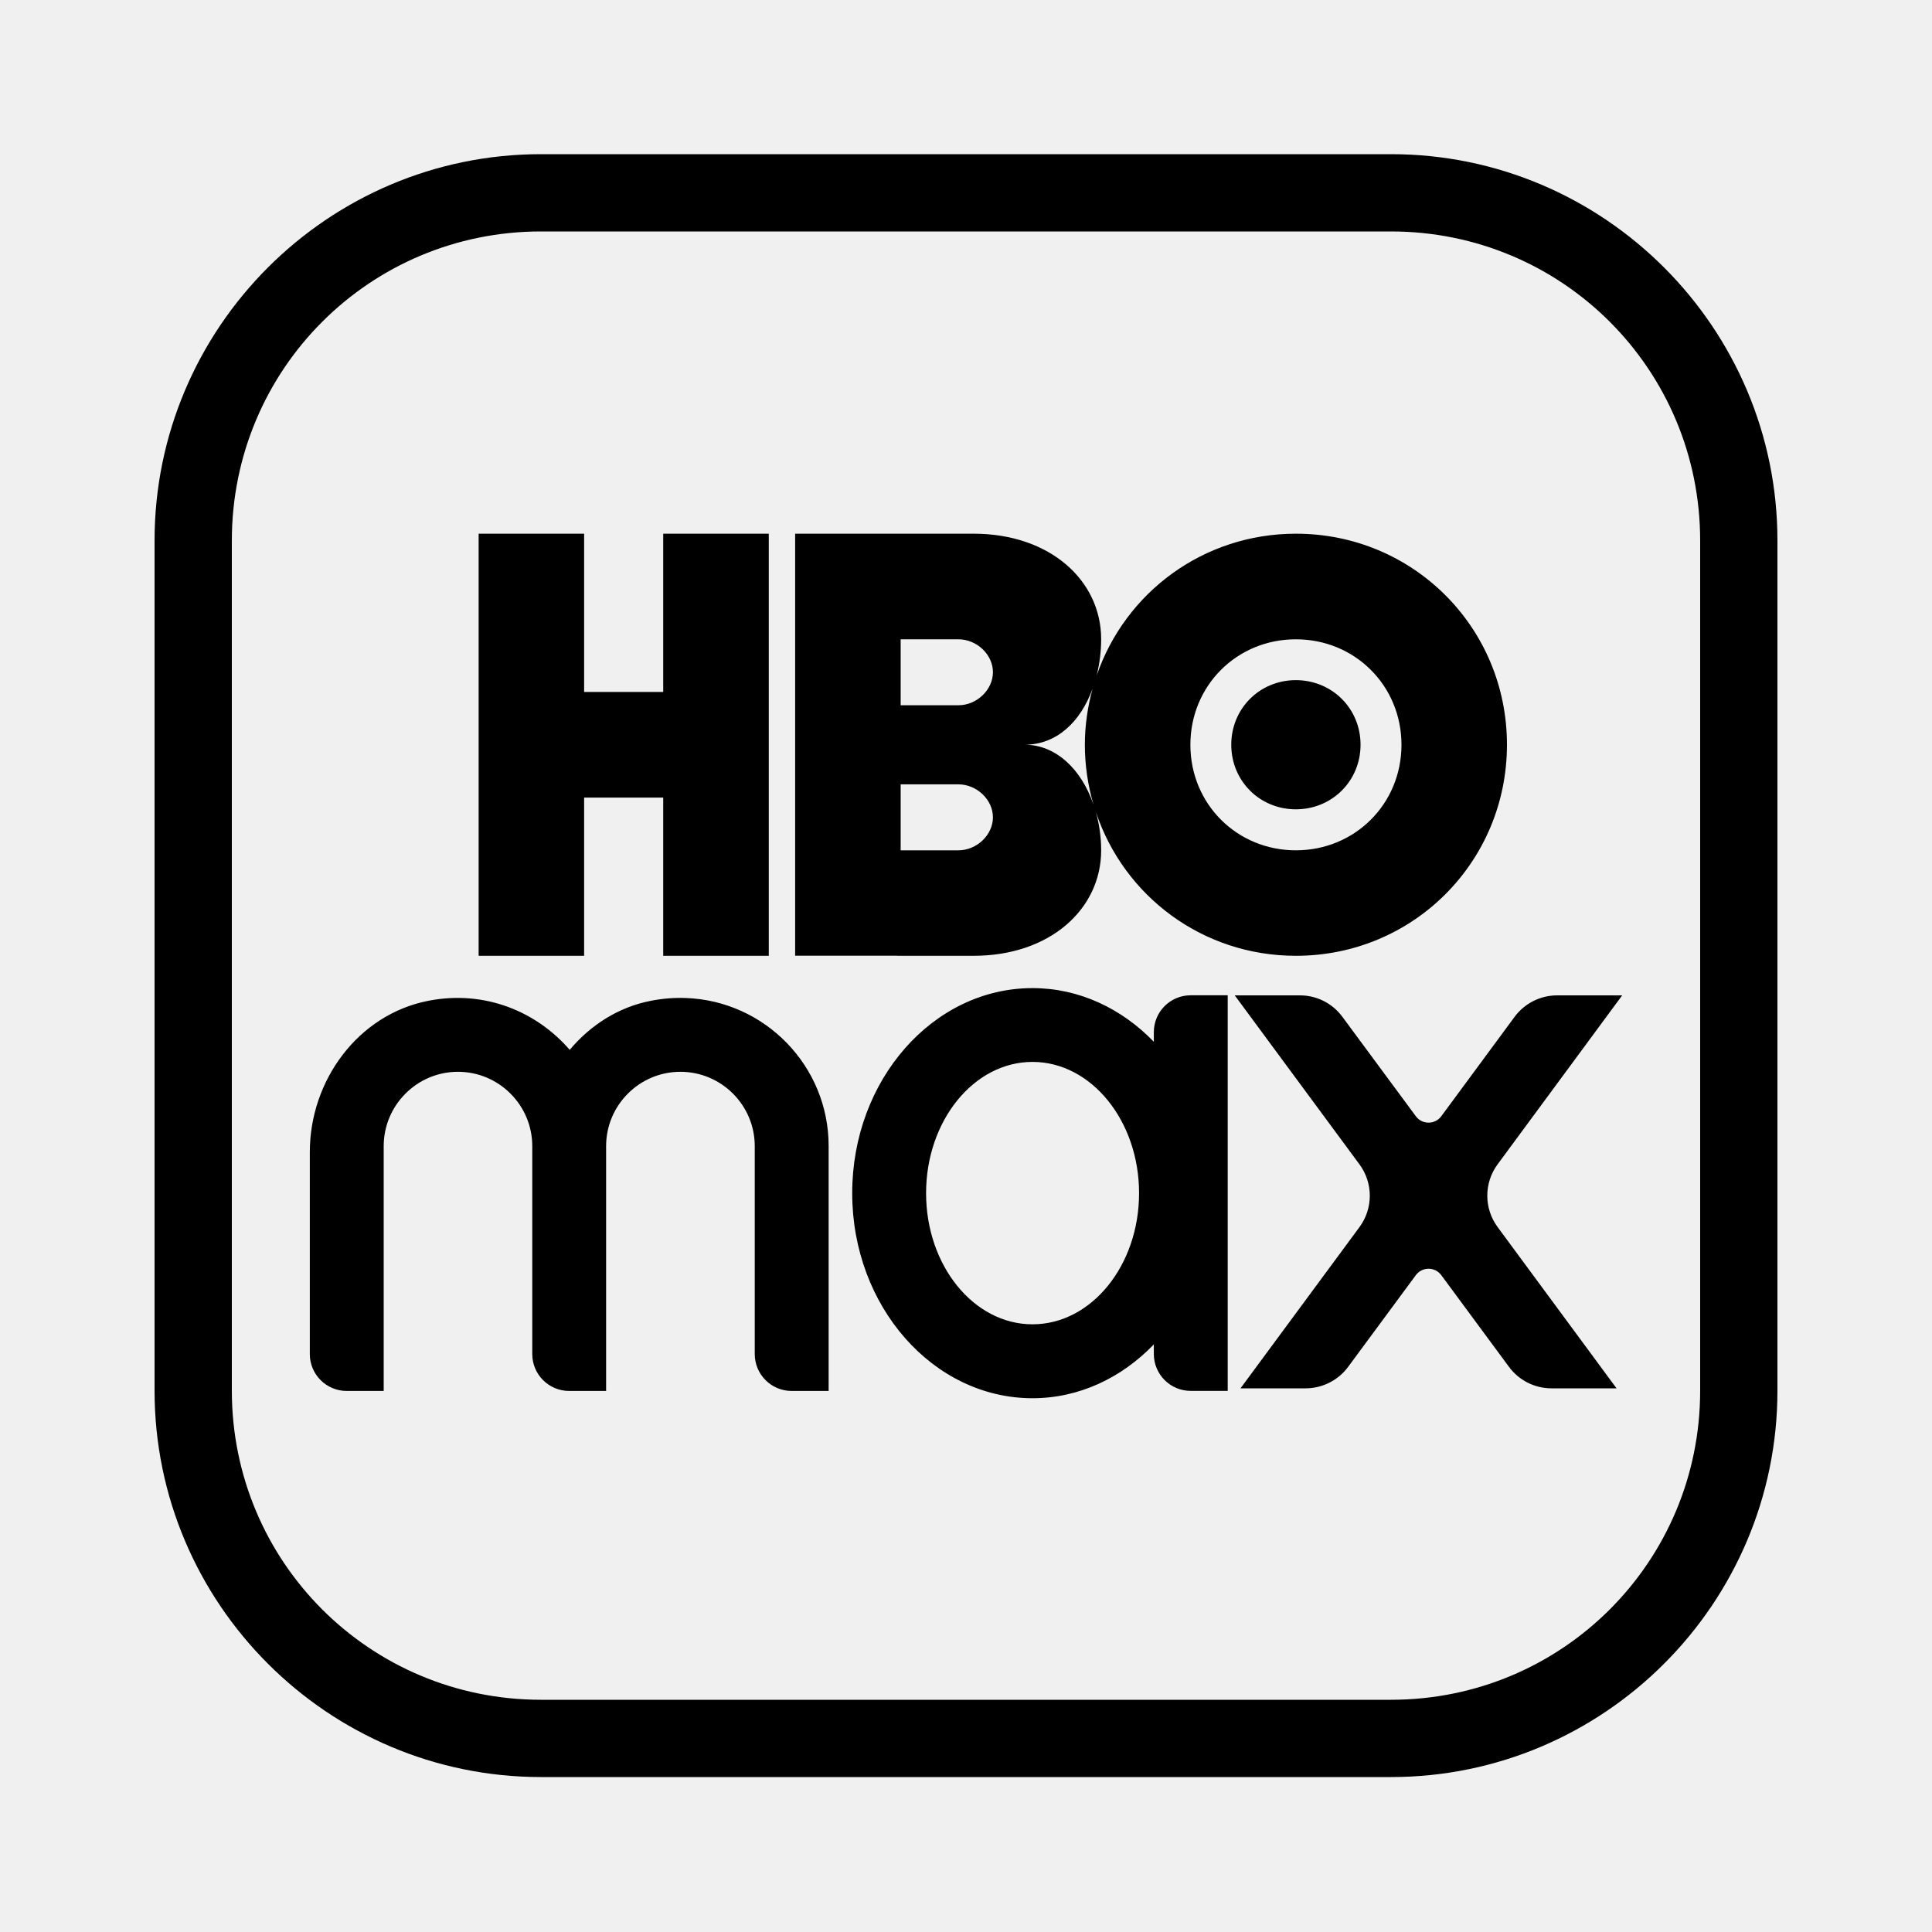
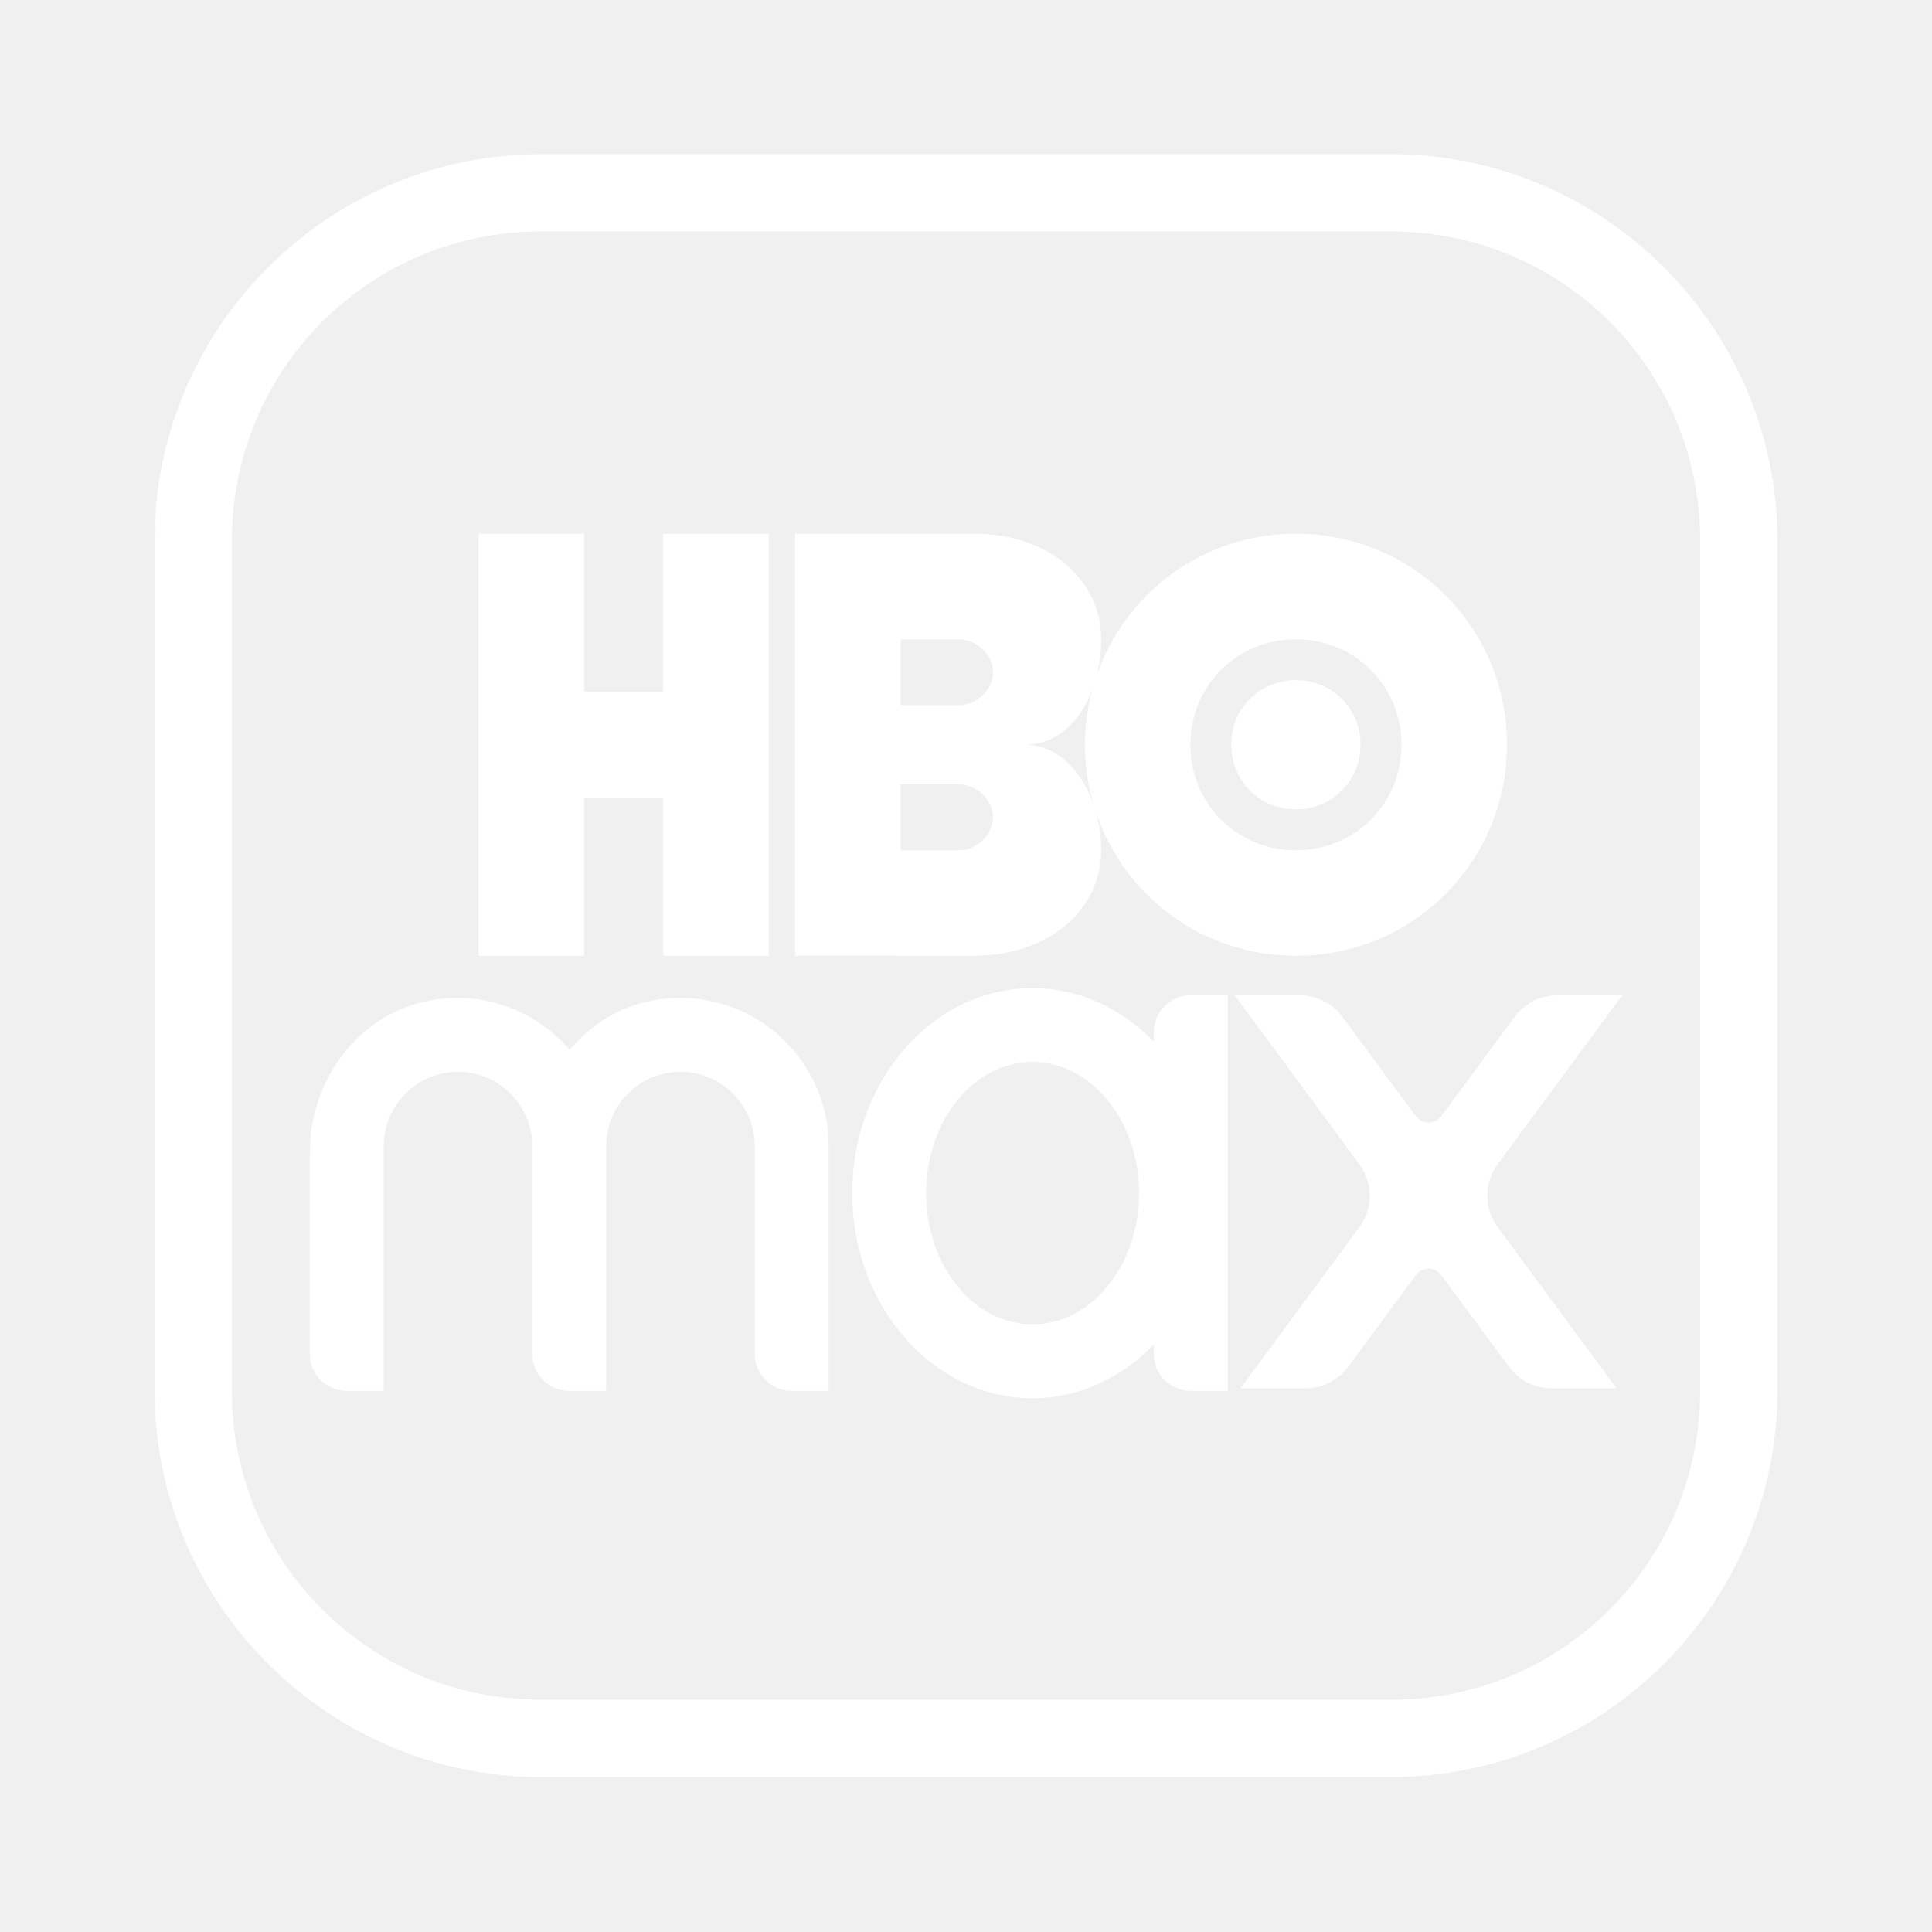
- <svg xmlns="http://www.w3.org/2000/svg" viewBox="0 0 50 50" width="50px" height="50px">
-   <path d="M 14 3.99 C 8.489 3.99 4 8.479 4 13.99 L 4 35.99 C 4 41.501 8.489 45.99 14 45.99 L 36 45.99 C 41.511 45.99 46 41.501 46 35.99 L 46 13.99 C 46 8.479 41.511 3.99 36 3.99 L 14 3.99 z M 14 5.99 L 36 5.99 C 40.431 5.99 44 9.559 44 13.99 L 44 35.99 C 44 40.421 40.431 43.99 36 43.99 L 14 43.99 C 9.569 43.99 6 40.421 6 35.99 L 6 13.99 C 6 9.56 9.569 5.99 14 5.99 z M 12.387 13.812 L 12.387 24.736 L 15.117 24.736 L 15.117 20.641 L 17.164 20.641 L 17.164 24.736 L 19.896 24.736 L 19.896 13.812 L 17.164 13.812 L 17.164 17.908 L 15.117 17.908 L 15.117 13.812 L 12.387 13.812 z M 20.578 13.812 L 20.578 24.734 L 22.559 24.734 L 23.219 24.734 L 23.219 24.736 L 25.197 24.736 C 27.177 24.736 28.498 23.523 28.498 22.006 C 28.498 21.656 28.447 21.325 28.363 21.018 C 29.085 23.186 31.117 24.736 33.539 24.736 C 36.572 24.736 39 22.307 39 19.273 C 39 16.239 36.573 13.812 33.539 13.812 C 31.136 13.812 29.12 15.339 28.383 17.479 C 28.454 17.187 28.498 16.873 28.498 16.543 C 28.498 15.026 27.177 13.812 25.197 13.812 L 20.578 13.812 z M 23.309 16.545 L 24.803 16.545 C 25.281 16.545 25.697 16.941 25.697 17.396 C 25.697 17.851 25.281 18.252 24.803 18.252 L 23.309 18.252 L 23.309 16.545 z M 33.537 16.545 C 35.066 16.545 36.27 17.746 36.27 19.275 C 36.27 20.804 35.066 22.006 33.537 22.006 C 32.008 22.006 30.807 20.804 30.807 19.275 C 30.807 17.746 32.008 16.545 33.537 16.545 z M 33.537 17.602 C 32.601 17.602 31.865 18.336 31.865 19.273 C 31.865 20.21 32.601 20.945 33.537 20.945 C 34.473 20.945 35.211 20.21 35.211 19.273 C 35.211 18.337 34.473 17.602 33.537 17.602 z M 28.275 17.824 C 28.15 18.285 28.076 18.77 28.076 19.273 C 28.076 19.812 28.156 20.331 28.299 20.822 C 27.986 19.905 27.324 19.273 26.518 19.273 C 27.341 19.274 27.963 18.686 28.275 17.824 z M 23.309 20.299 L 24.803 20.299 C 25.281 20.299 25.697 20.698 25.697 21.152 C 25.697 21.606 25.281 22.006 24.803 22.006 L 23.309 22.006 L 23.309 20.299 z M 26.721 25.572 C 24.147 25.572 22.055 27.952 22.055 30.879 C 22.055 33.806 24.148 36.186 26.721 36.186 C 27.931 36.186 29.031 35.655 29.861 34.793 L 29.861 35.041 C 29.861 35.569 30.288 35.996 30.816 35.996 L 31.773 35.996 L 31.773 25.758 L 30.816 25.758 C 30.288 25.758 29.861 26.184 29.861 26.713 L 29.861 26.961 C 29.031 26.102 27.93 25.572 26.721 25.572 z M 31.955 25.76 L 35.184 30.135 C 35.539 30.617 35.539 31.274 35.184 31.756 L 32.104 35.93 L 33.789 35.93 C 34.223 35.93 34.631 35.723 34.889 35.375 L 36.641 33.002 C 36.805 32.779 37.137 32.779 37.301 33.002 L 39.053 35.375 C 39.311 35.724 39.718 35.93 40.152 35.93 L 41.836 35.93 L 38.758 31.756 C 38.403 31.274 38.402 30.618 38.756 30.135 L 41.982 25.76 L 40.299 25.76 C 39.865 25.76 39.457 25.966 39.199 26.314 L 37.301 28.887 C 37.137 29.11 36.805 29.11 36.641 28.887 L 34.74 26.314 C 34.482 25.965 34.077 25.76 33.643 25.76 L 31.955 25.76 z M 17.746 25.828 C 17.453 25.818 17.152 25.84 16.846 25.9 C 15.994 26.065 15.276 26.537 14.744 27.17 C 13.888 26.179 12.546 25.615 11.086 25.9 C 9.267 26.255 8.018 27.961 8.018 29.816 L 8.018 35.043 C 8.018 35.571 8.447 35.998 8.975 35.998 L 9.93 35.998 L 9.93 29.662 C 9.93 28.602 10.792 27.738 11.852 27.738 C 12.912 27.738 13.775 28.601 13.775 29.662 L 13.775 35.043 C 13.775 35.571 14.204 35.998 14.732 35.998 L 15.686 35.998 L 15.686 29.662 C 15.686 28.602 16.548 27.738 17.609 27.738 C 18.669 27.738 19.533 28.601 19.533 29.662 L 19.533 35.043 C 19.533 35.571 19.961 35.998 20.49 35.998 L 21.445 35.998 L 21.445 29.662 C 21.448 27.593 19.799 25.9 17.746 25.828 z M 26.721 27.482 C 28.24 27.482 29.479 29.005 29.479 30.879 C 29.479 32.753 28.242 34.273 26.721 34.273 C 25.2 34.273 23.967 32.753 23.967 30.879 C 23.967 29.006 25.202 27.482 26.721 27.482 z" />
+ <svg xmlns="http://www.w3.org/2000/svg" viewBox="0 0 50 50" width="100px" height="100px">
+   <path fill="#FFFFFF" d="M 14 3.99 C 8.489 3.99 4 8.479 4 13.99 L 4 35.99 C 4 41.501 8.489 45.99 14 45.99 L 36 45.99 C 41.511 45.99 46 41.501 46 35.99 L 46 13.99 C 46 8.479 41.511 3.99 36 3.99 L 14 3.99 z M 14 5.99 L 36 5.99 C 40.431 5.99 44 9.559 44 13.99 L 44 35.99 C 44 40.421 40.431 43.99 36 43.99 L 14 43.99 C 9.569 43.99 6 40.421 6 35.99 L 6 13.99 C 6 9.56 9.569 5.99 14 5.99 z M 12.387 13.812 L 12.387 24.736 L 15.117 24.736 L 15.117 20.641 L 17.164 20.641 L 17.164 24.736 L 19.896 24.736 L 19.896 13.812 L 17.164 13.812 L 17.164 17.908 L 15.117 17.908 L 15.117 13.812 L 12.387 13.812 z M 20.578 13.812 L 20.578 24.734 L 22.559 24.734 L 23.219 24.734 L 23.219 24.736 L 25.197 24.736 C 27.177 24.736 28.498 23.523 28.498 22.006 C 28.498 21.656 28.447 21.325 28.363 21.018 C 29.085 23.186 31.117 24.736 33.539 24.736 C 36.572 24.736 39 22.307 39 19.273 C 39 16.239 36.573 13.812 33.539 13.812 C 31.136 13.812 29.12 15.339 28.383 17.479 C 28.454 17.187 28.498 16.873 28.498 16.543 C 28.498 15.026 27.177 13.812 25.197 13.812 L 20.578 13.812 z M 23.309 16.545 L 24.803 16.545 C 25.281 16.545 25.697 16.941 25.697 17.396 C 25.697 17.851 25.281 18.252 24.803 18.252 L 23.309 18.252 L 23.309 16.545 z M 33.537 16.545 C 35.066 16.545 36.27 17.746 36.27 19.275 C 36.27 20.804 35.066 22.006 33.537 22.006 C 32.008 22.006 30.807 20.804 30.807 19.275 C 30.807 17.746 32.008 16.545 33.537 16.545 z M 33.537 17.602 C 32.601 17.602 31.865 18.336 31.865 19.273 C 31.865 20.21 32.601 20.945 33.537 20.945 C 34.473 20.945 35.211 20.21 35.211 19.273 C 35.211 18.337 34.473 17.602 33.537 17.602 z M 28.275 17.824 C 28.15 18.285 28.076 18.77 28.076 19.273 C 28.076 19.812 28.156 20.331 28.299 20.822 C 27.986 19.905 27.324 19.273 26.518 19.273 C 27.341 19.274 27.963 18.686 28.275 17.824 z M 23.309 20.299 L 24.803 20.299 C 25.281 20.299 25.697 20.698 25.697 21.152 C 25.697 21.606 25.281 22.006 24.803 22.006 L 23.309 22.006 L 23.309 20.299 z M 26.721 25.572 C 24.147 25.572 22.055 27.952 22.055 30.879 C 22.055 33.806 24.148 36.186 26.721 36.186 C 27.931 36.186 29.031 35.655 29.861 34.793 L 29.861 35.041 C 29.861 35.569 30.288 35.996 30.816 35.996 L 31.773 35.996 L 31.773 25.758 L 30.816 25.758 C 30.288 25.758 29.861 26.184 29.861 26.713 L 29.861 26.961 C 29.031 26.102 27.93 25.572 26.721 25.572 z M 31.955 25.76 L 35.184 30.135 C 35.539 30.617 35.539 31.274 35.184 31.756 L 32.104 35.93 L 33.789 35.93 C 34.223 35.93 34.631 35.723 34.889 35.375 L 36.641 33.002 C 36.805 32.779 37.137 32.779 37.301 33.002 L 39.053 35.375 C 39.311 35.724 39.718 35.93 40.152 35.93 L 41.836 35.93 L 38.758 31.756 C 38.403 31.274 38.402 30.618 38.756 30.135 L 41.982 25.76 L 40.299 25.76 C 39.865 25.76 39.457 25.966 39.199 26.314 L 37.301 28.887 C 37.137 29.11 36.805 29.11 36.641 28.887 L 34.74 26.314 C 34.482 25.965 34.077 25.76 33.643 25.76 L 31.955 25.76 z M 17.746 25.828 C 17.453 25.818 17.152 25.84 16.846 25.9 C 15.994 26.065 15.276 26.537 14.744 27.17 C 13.888 26.179 12.546 25.615 11.086 25.9 C 9.267 26.255 8.018 27.961 8.018 29.816 L 8.018 35.043 C 8.018 35.571 8.447 35.998 8.975 35.998 L 9.93 35.998 L 9.93 29.662 C 9.93 28.602 10.792 27.738 11.852 27.738 C 12.912 27.738 13.775 28.601 13.775 29.662 L 13.775 35.043 C 13.775 35.571 14.204 35.998 14.732 35.998 L 15.686 35.998 L 15.686 29.662 C 15.686 28.602 16.548 27.738 17.609 27.738 C 18.669 27.738 19.533 28.601 19.533 29.662 L 19.533 35.043 C 19.533 35.571 19.961 35.998 20.49 35.998 L 21.445 35.998 L 21.445 29.662 C 21.448 27.593 19.799 25.9 17.746 25.828 z M 26.721 27.482 C 28.24 27.482 29.479 29.005 29.479 30.879 C 29.479 32.753 28.242 34.273 26.721 34.273 C 25.2 34.273 23.967 32.753 23.967 30.879 C 23.967 29.006 25.202 27.482 26.721 27.482 z" />
</svg>
